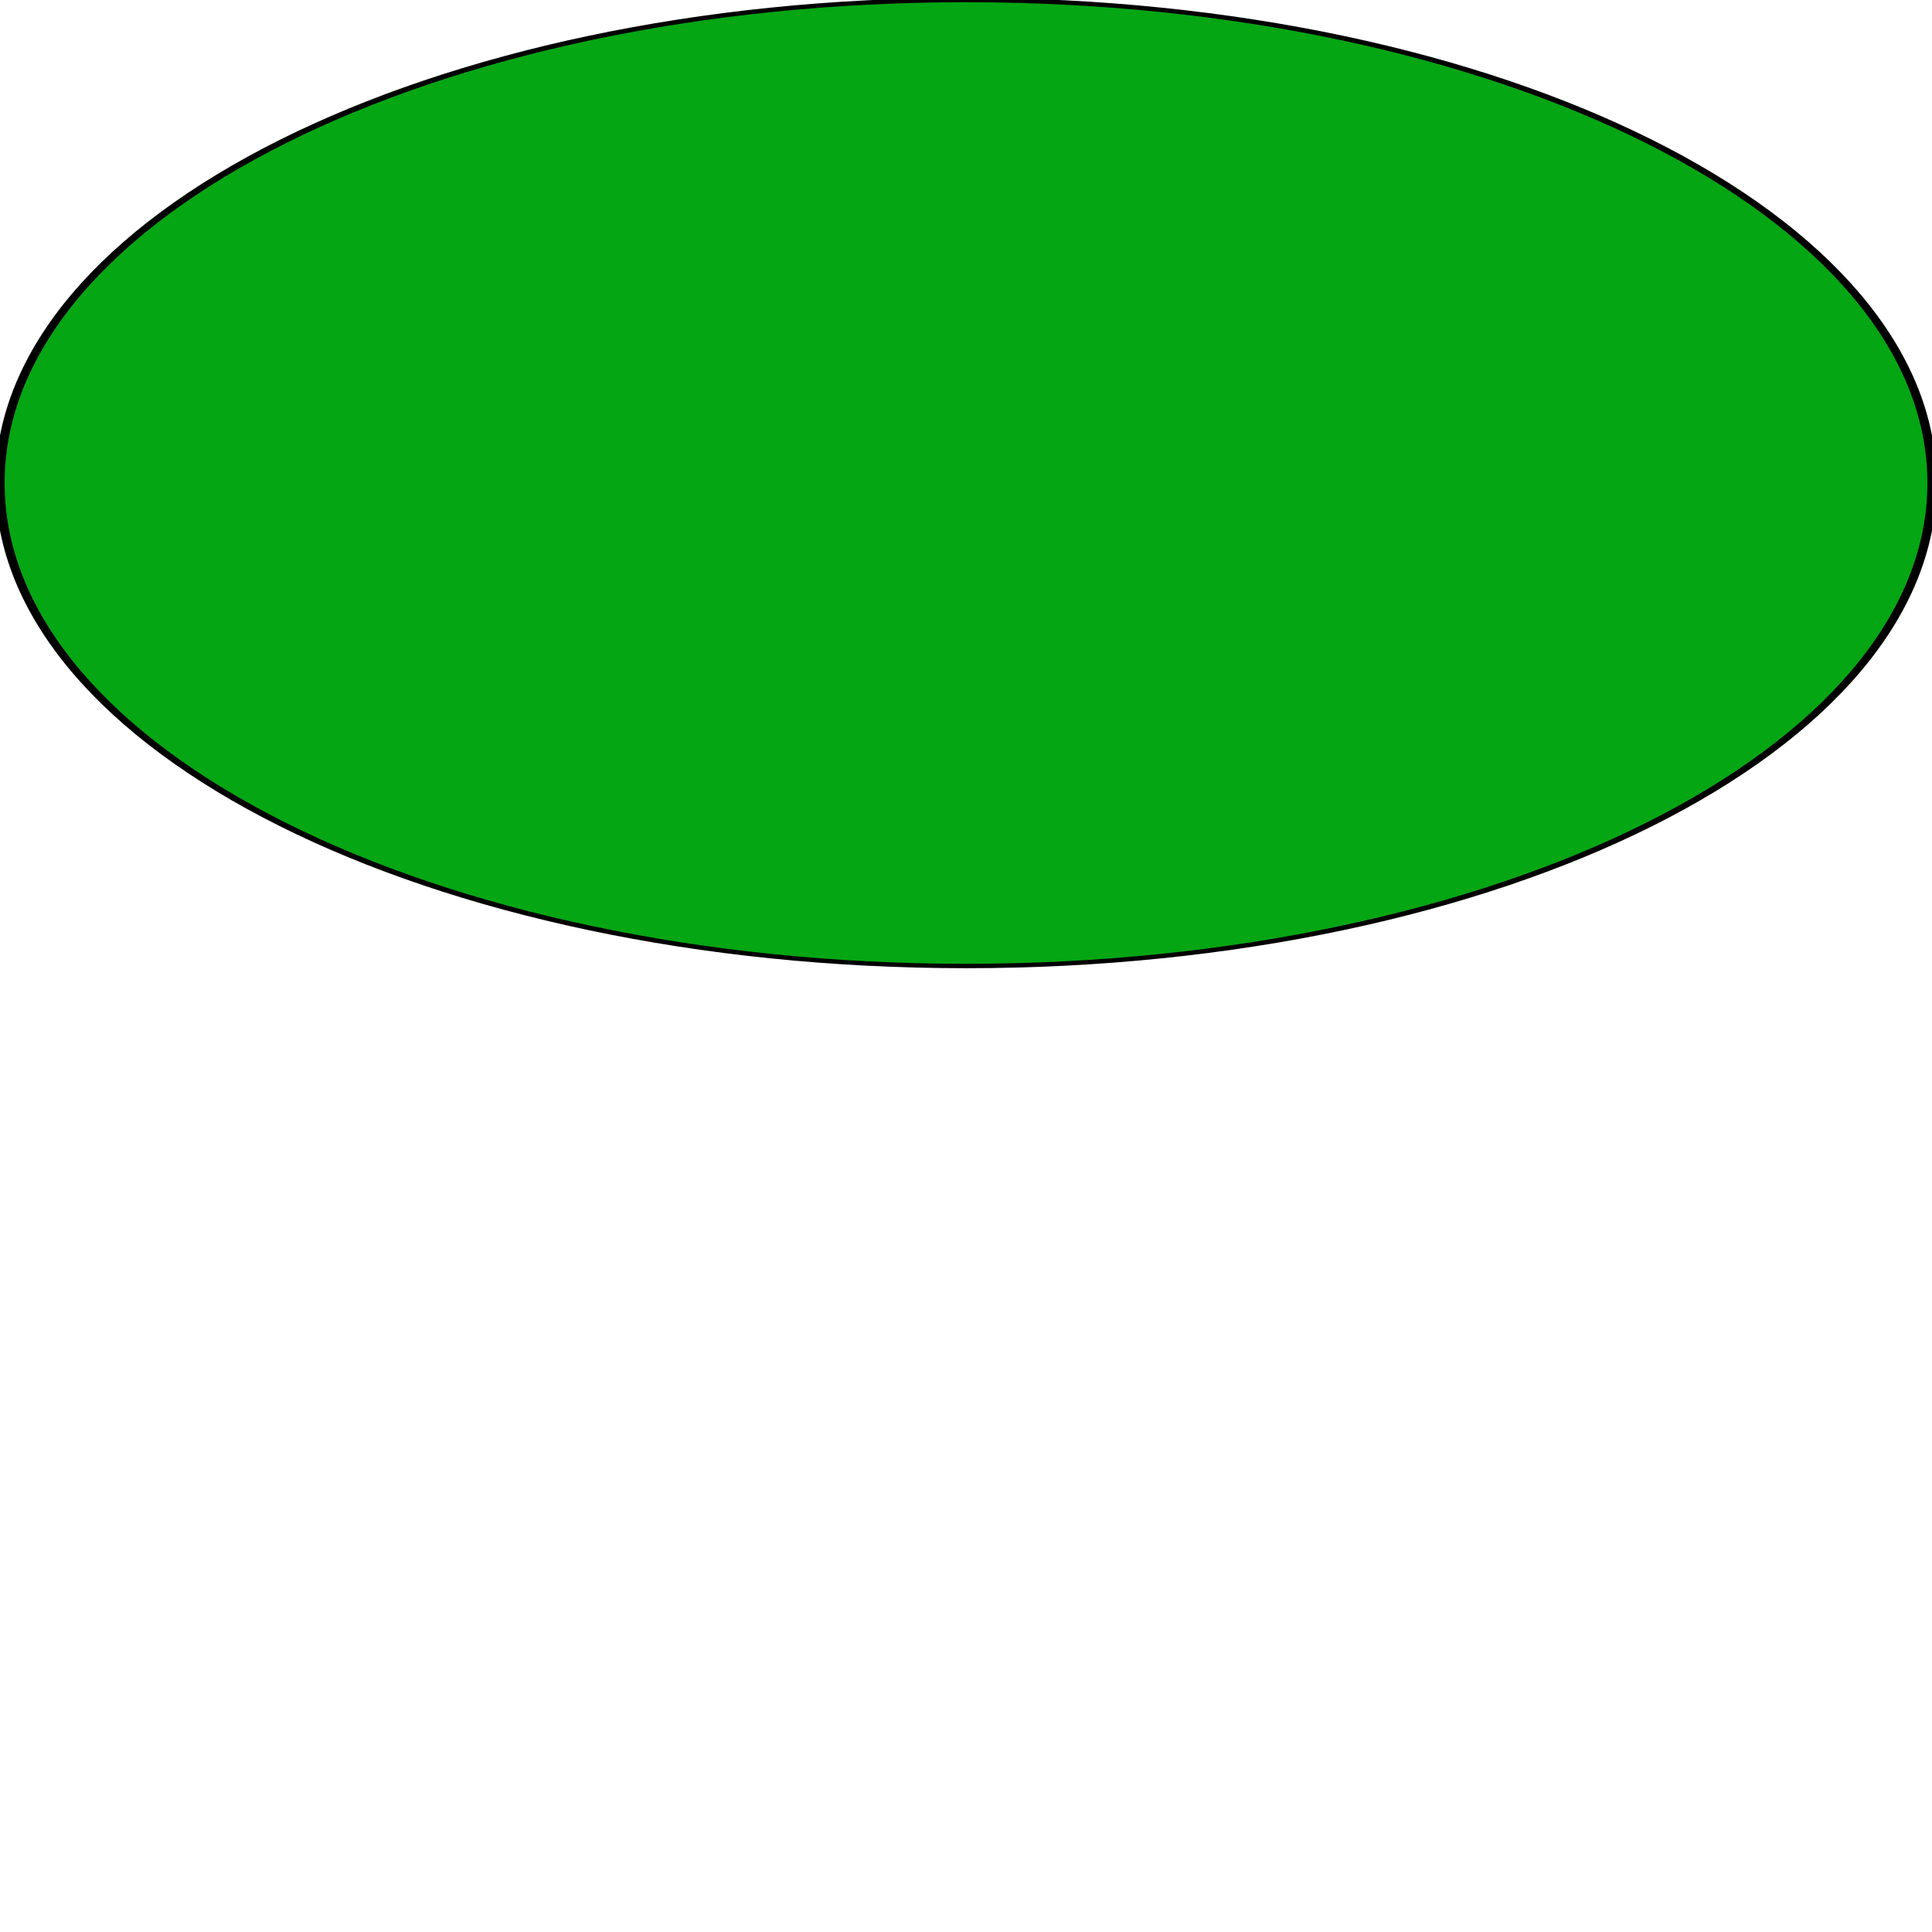
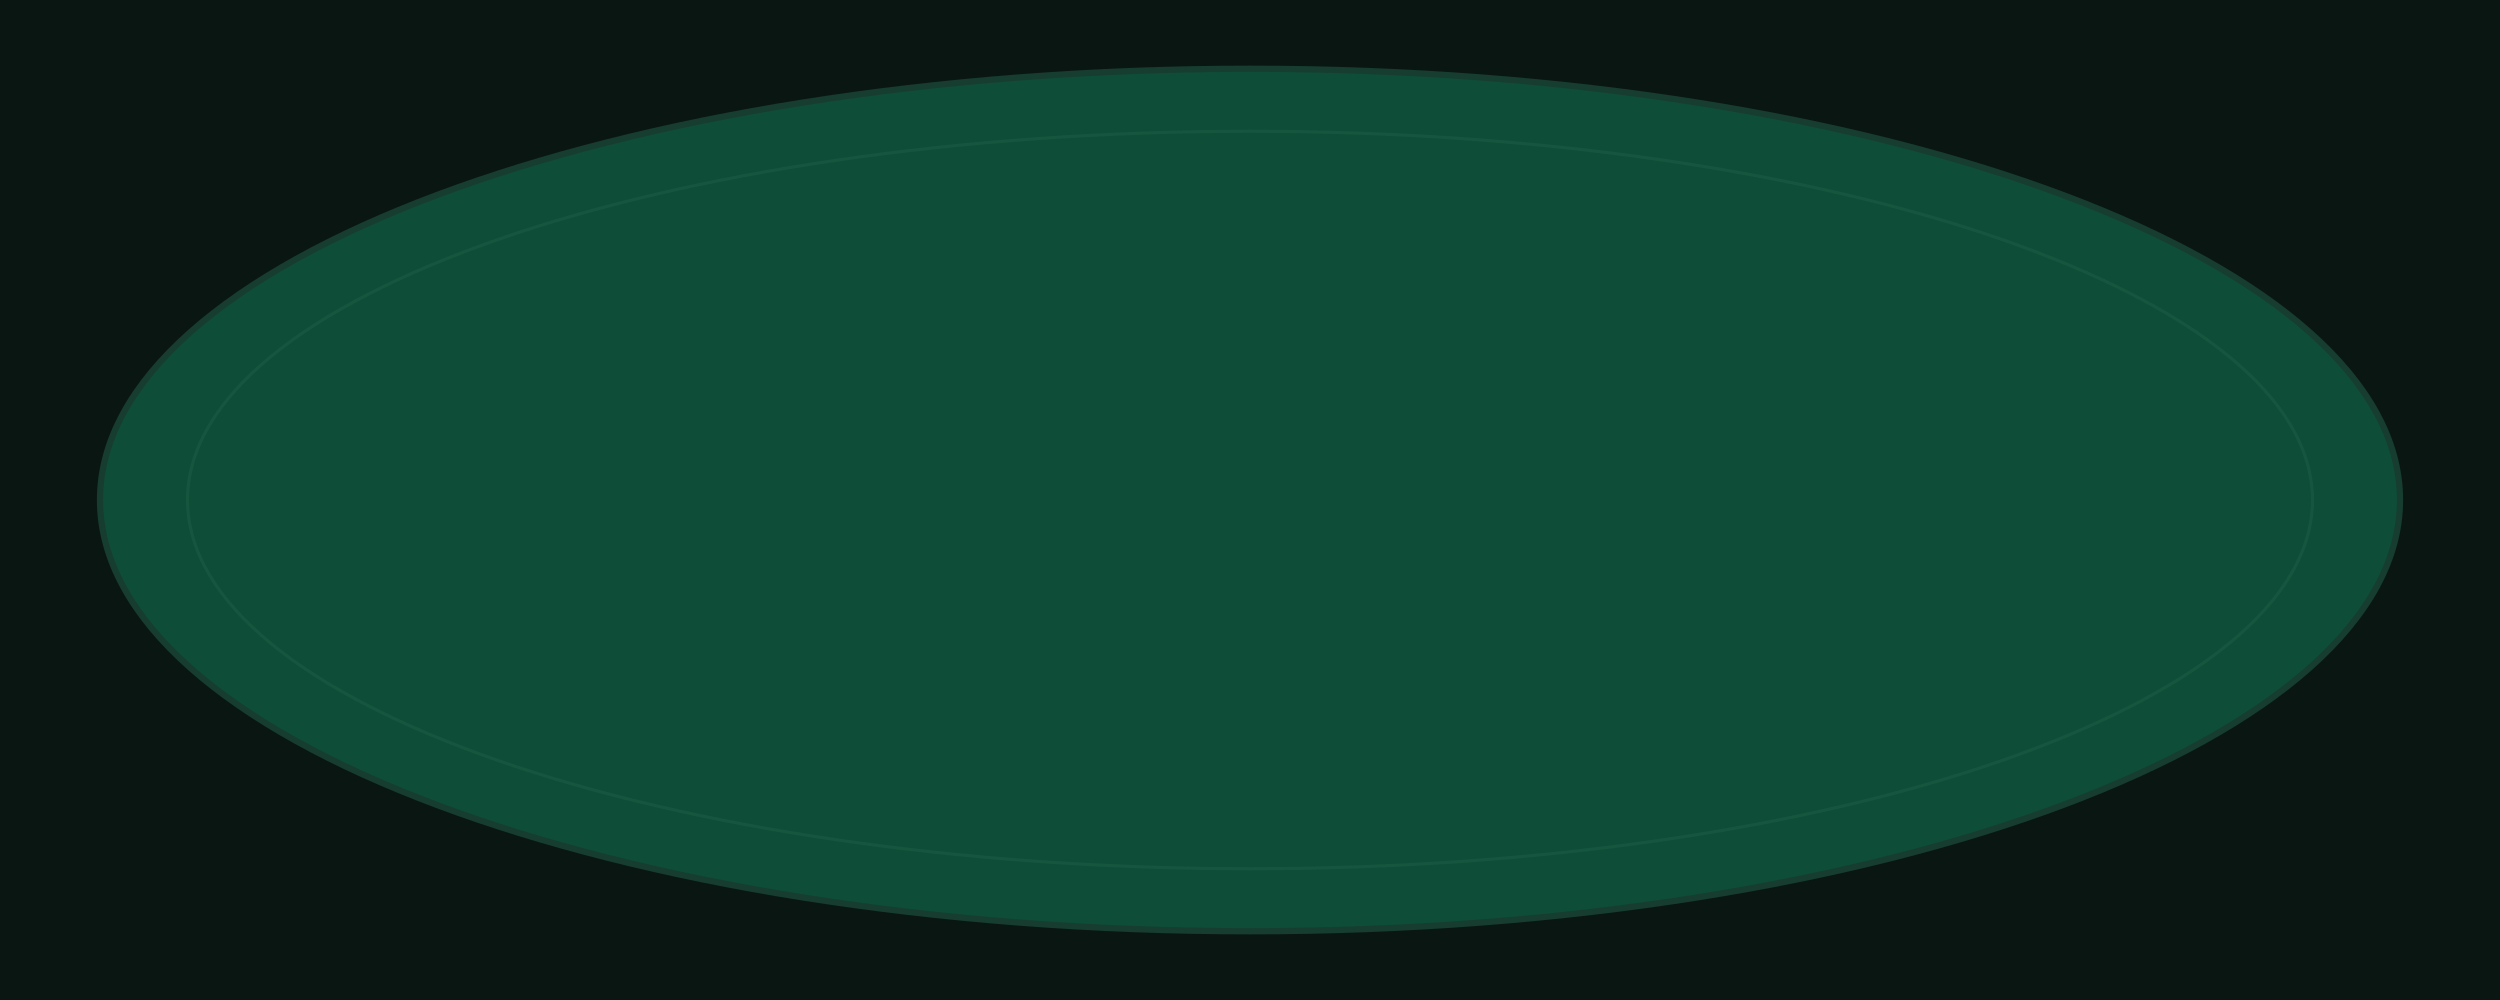
- <svg xmlns="http://www.w3.org/2000/svg" id="eLvWR2Ed61u1" viewBox="0 0 400 400" shape-rendering="geometricPrecision" text-rendering="geometricPrecision">
-   <ellipse rx="104.759" ry="109.558" transform="matrix(1.909138 0 0 0.912757 200 100)" fill="#04a613" stroke="#000" />
+ <svg xmlns="http://www.w3.org/2000/svg" viewBox="0 0 800 320" preserveAspectRatio="xMidYMid meet">
+   <rect width="800" height="320" fill="#0a1612" />
+   <ellipse cx="400" cy="160" rx="368" ry="138" fill="#0e4d38" stroke="#163d30" stroke-width="2" />
+   <ellipse cx="400" cy="160" rx="340" ry="118" fill="none" stroke="#1a5c45" stroke-width="1" opacity="0.6" />
</svg>
